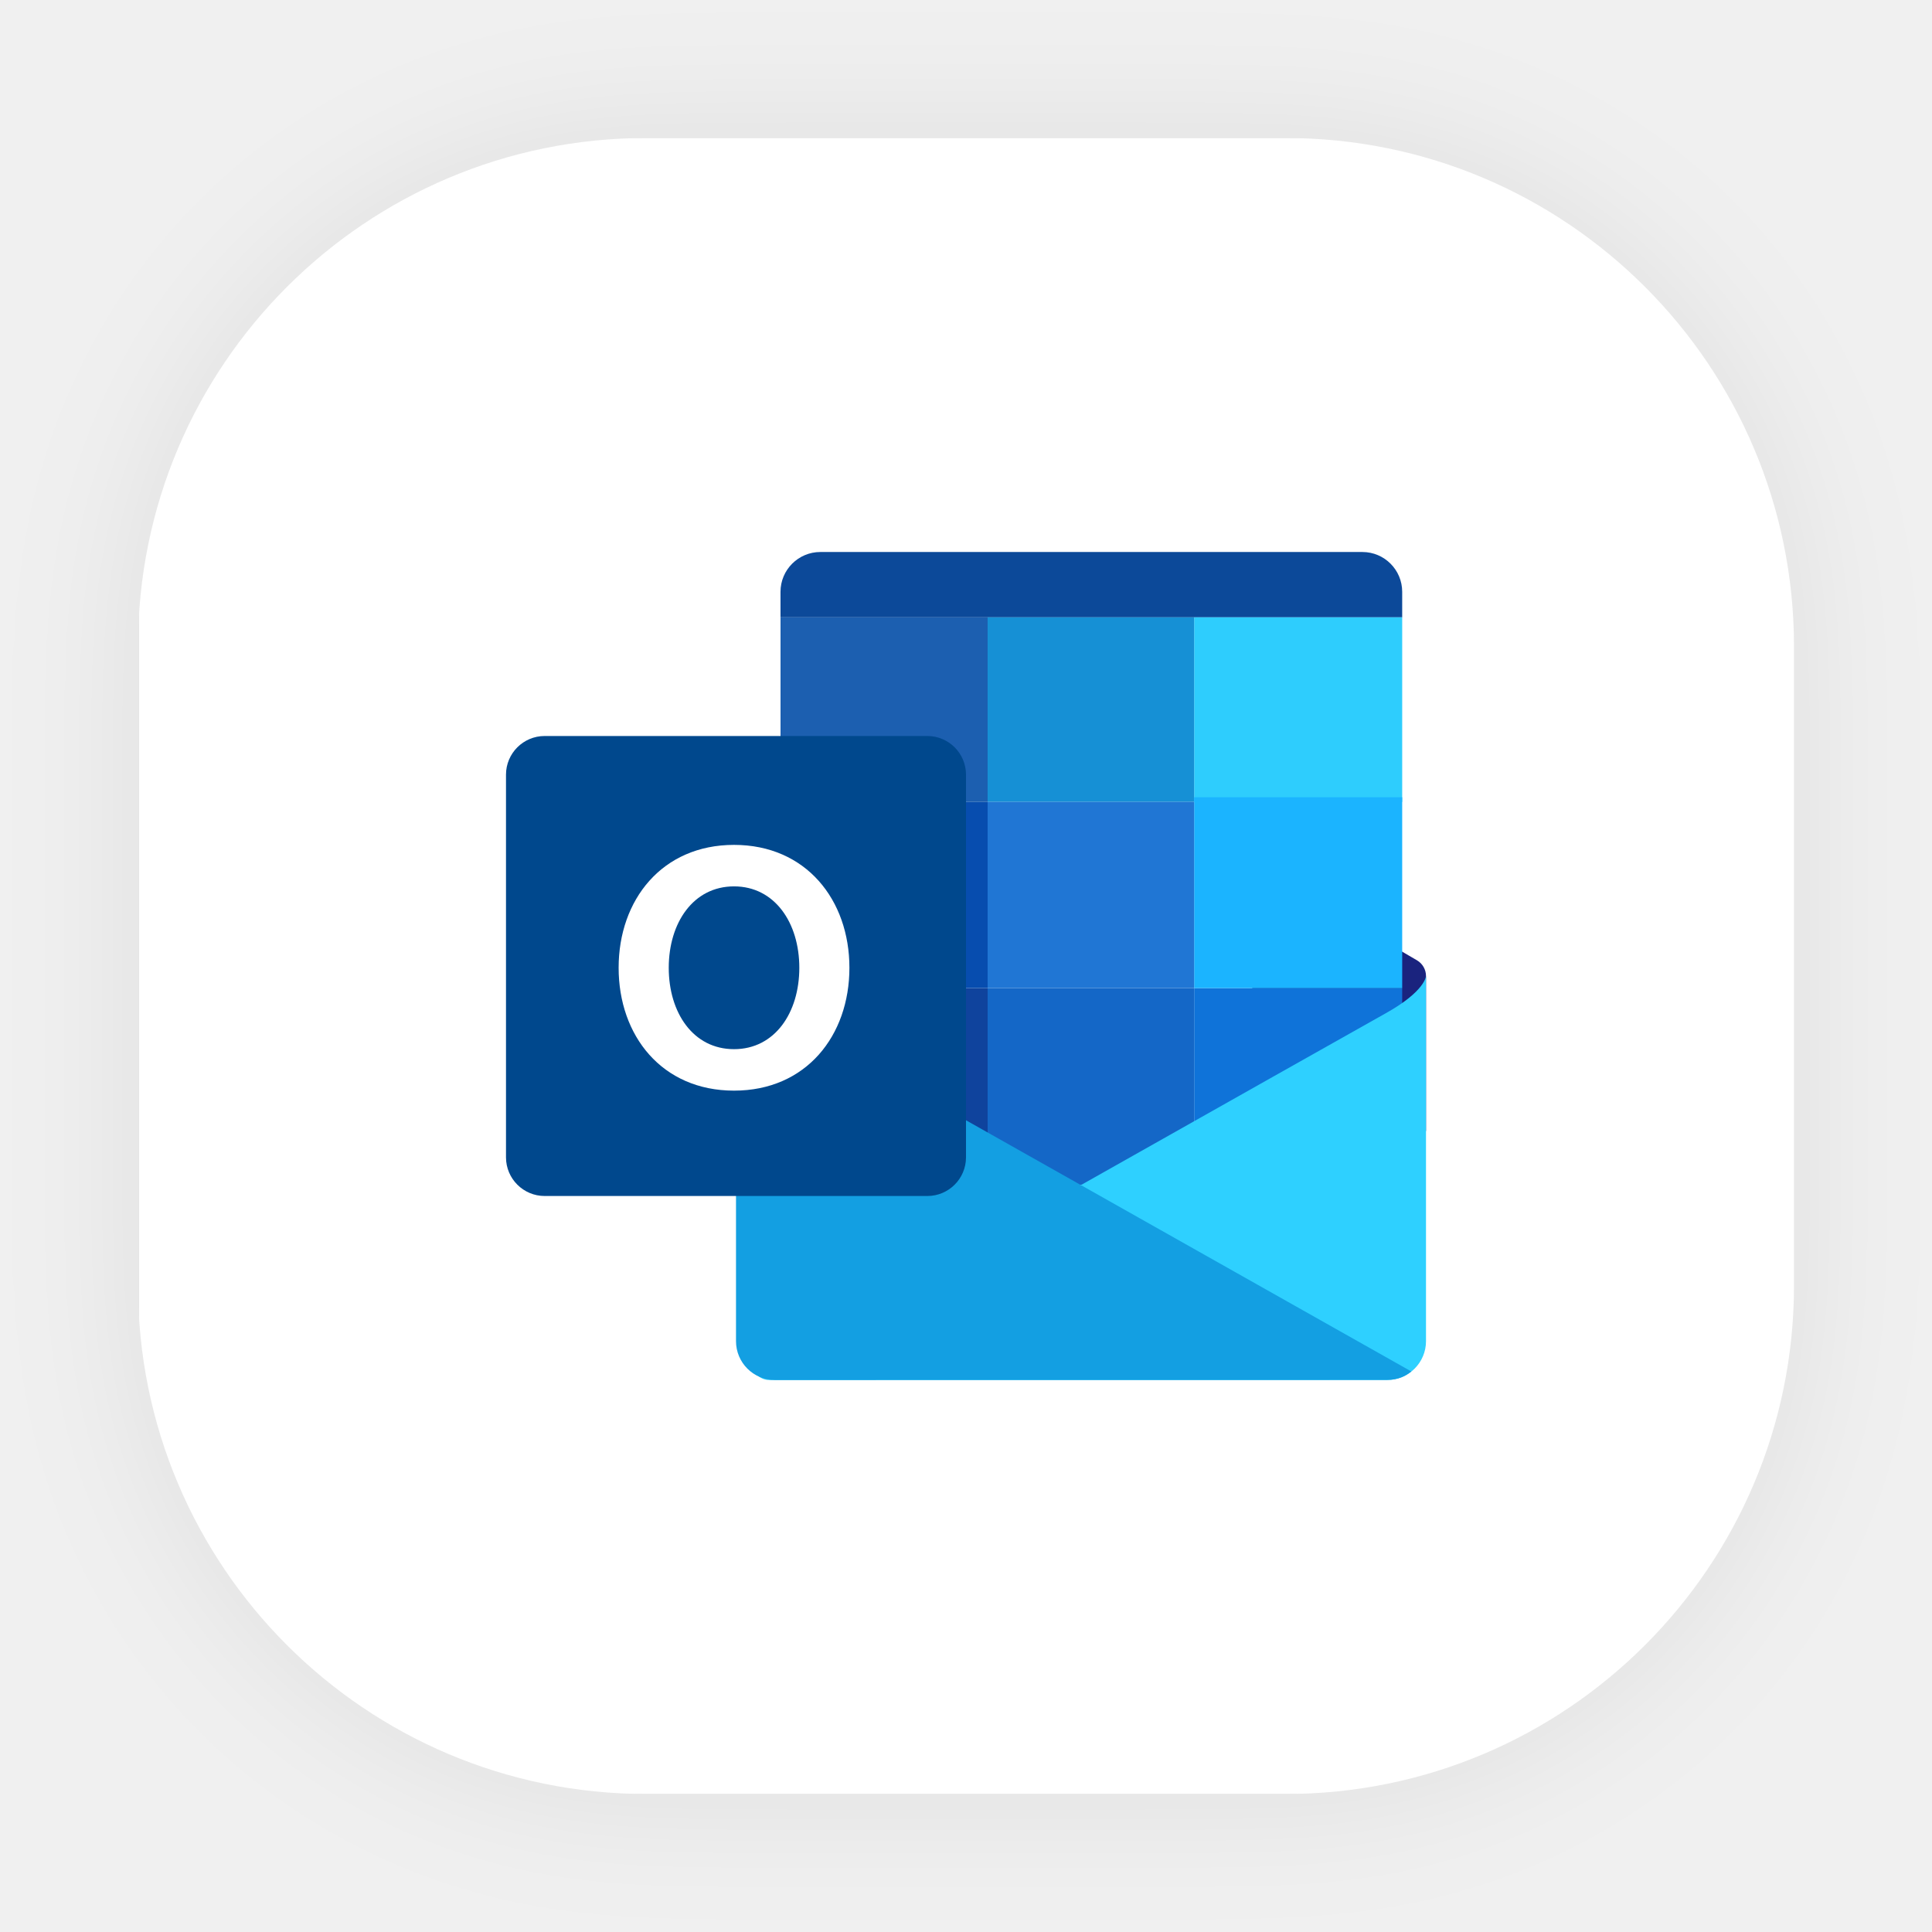
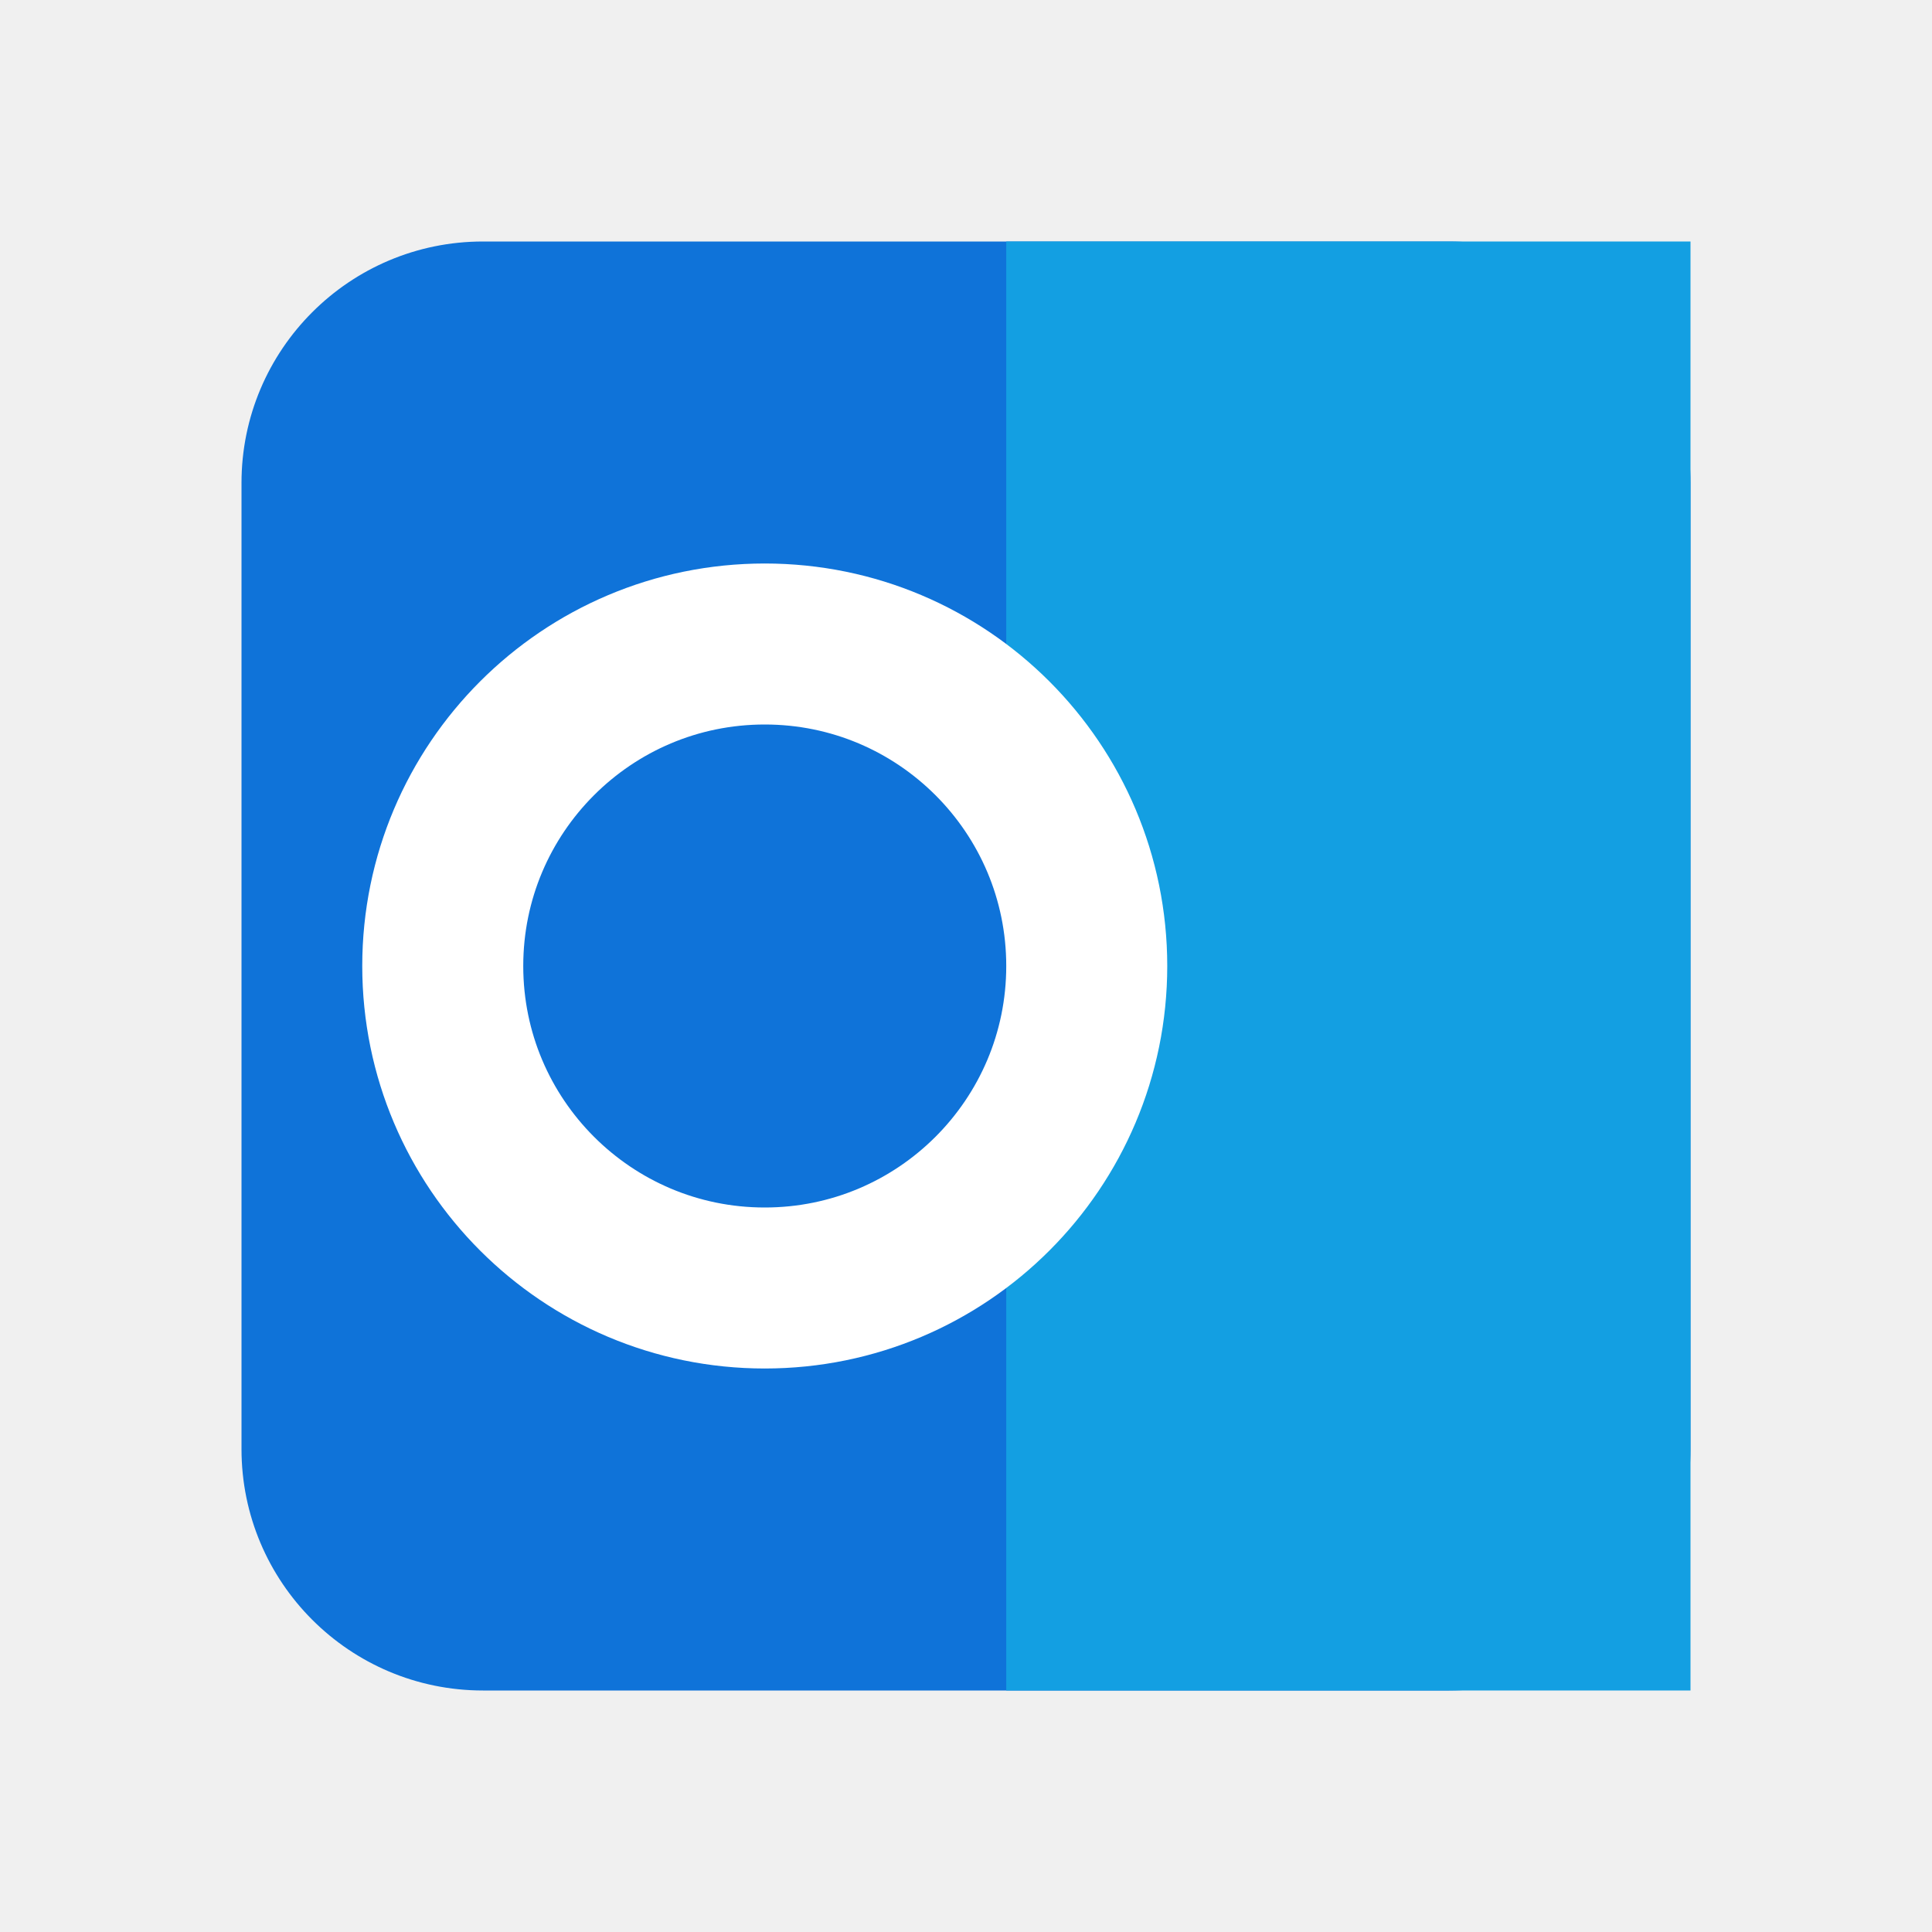
- <svg xmlns="http://www.w3.org/2000/svg" width="420" height="420" viewBox="0 0 420 420" fill="none">
-   <g filter="url(#filter0_d_1_166)">
-     <path fill-rule="evenodd" clip-rule="evenodd" d="M140.526 30H279.474C340.516 30 390 79.484 390 140.526V279.474C390 340.516 340.516 390 279.474 390H140.526C79.484 390 30 340.516 30 279.474V140.526C30 79.484 79.484 30 140.526 30Z" fill="black" fill-opacity="0.01" />
-   </g>
-   <mask id="mask0_1_166" style="mask-type:alpha" maskUnits="userSpaceOnUse" x="30" y="30" width="360" height="360">
-     <path fill-rule="evenodd" clip-rule="evenodd" d="M140.526 30H279.474C340.516 30 390 79.484 390 140.526V279.474C390 340.516 340.516 390 279.474 390H140.526C79.484 390 30 340.516 30 279.474V140.526C30 79.484 79.484 30 140.526 30Z" fill="white" />
-   </mask>
-   <g mask="url(#mask0_1_166)">
-     <rect x="30.245" y="30" width="360" height="360" fill="white" />
-     <path d="M308.035 208.76L272.225 187.9V245.87H310V212.18C310 210.775 309.25 209.47 308.035 208.76Z" fill="#1A237E" />
-     <path d="M259.595 134.2H304.825V128.66C304.825 123.875 300.95 120 296.17 120H178.335C173.555 120 169.675 123.875 169.675 128.66V134.2H214.7H259.595Z" fill="#0C4999" />
-     <path d="M259.595 257.61H296.165C300.945 257.61 304.825 253.735 304.825 248.95V214.815H259.595V257.61Z" fill="#0F73D9" />
-     <path d="M169.68 214.82V248.955C169.68 253.735 173.555 257.615 178.34 257.615H214.705V214.825H169.68V214.82Z" fill="#0F439D" />
-     <path d="M259.595 134.2H304.825V174.335H259.595V134.2Z" fill="#2ECDFD" />
-     <path d="M169.68 134.2H214.705V174.335H169.68V134.2Z" fill="#1C5FB0" />
-     <path d="M214.7 214.82H259.595V257.61H214.7V214.82Z" fill="#1467C7" />
-     <path d="M214.7 134.2H259.595V174.335H214.7V134.2Z" fill="#1690D5" />
-     <path d="M259.595 173.312H304.825V214.815H259.595V173.312Z" fill="#1BB4FF" />
-     <path d="M169.68 174.335H214.705V214.815H169.68V174.335Z" fill="#074DAF" />
-     <path d="M214.7 174.335H259.595V214.815H214.7V174.335Z" fill="#2076D4" />
-     <path d="M167.205 300C169.52 300 301.555 300 301.555 300C306.22 300 310 296.22 310 291.555V212.19C310 212.19 309.85 215.48 301.245 220.275C294.745 223.895 163.72 297.83 163.72 297.83C163.72 297.83 164.89 300 167.205 300Z" fill="#2ED0FF" />
-     <path d="M301.395 299.985C300.59 299.985 168.445 300 168.445 300C163.78 300 160 296.22 160 291.555V215.335L306.815 298.145C305.59 299.125 304.035 299.985 301.395 299.985Z" fill="#139FE2" />
-     <path d="M201.595 260H118.405C113.765 260 110 256.235 110 251.595V168.405C110 163.765 113.765 160 118.405 160H201.595C206.235 160 210 163.765 210 168.405V251.595C210 256.235 206.235 260 201.595 260Z" fill="#00488D" />
-     <path fill-rule="evenodd" clip-rule="evenodd" d="M134.485 210.385C134.485 195.63 143.915 183.67 159.57 183.67C175.225 183.67 184.655 195.63 184.655 210.385C184.655 225.135 175.265 237.095 159.57 237.095C143.88 237.095 134.485 225.14 134.485 210.385ZM145.38 210.385C145.38 220.16 150.69 228.08 159.57 228.08C168.445 228.08 173.765 220.155 173.765 210.385C173.765 200.615 168.425 192.69 159.57 192.69C150.715 192.69 145.38 200.61 145.38 210.385Z" fill="white" />
-   </g>
-   <defs>
-     <filter id="filter0_d_1_166" x="0" y="0" width="420" height="420" filterUnits="userSpaceOnUse" color-interpolation-filters="sRGB">
-       <feFlood flood-opacity="0" result="BackgroundImageFix" />
-       <feColorMatrix in="SourceAlpha" type="matrix" values="0 0 0 0 0 0 0 0 0 0 0 0 0 0 0 0 0 0 127 0" result="hardAlpha" />
-       <feOffset />
-       <feGaussianBlur stdDeviation="15" />
-       <feColorMatrix type="matrix" values="0 0 0 0 0 0 0 0 0 0 0 0 0 0 0 0 0 0 0.072 0" />
-       <feBlend mode="normal" in2="BackgroundImageFix" result="effect1_dropShadow_1_166" />
-       <feBlend mode="normal" in="SourceGraphic" in2="effect1_dropShadow_1_166" result="shape" />
-     </filter>
-   </defs>
+ <svg xmlns="http://www.w3.org/2000/svg" viewBox="0 0 24 24" width="24" height="24" aria-hidden="true">
+   <rect x="3" y="3" width="18" height="18" rx="3" fill="#0F73D9" />
+   <rect x="12.5" y="3" width="8.5" height="18" fill="#139FE2" />
+   <circle cx="9.5" cy="12" r="4" fill="none" stroke="#ffffff" stroke-width="2" />
</svg>
